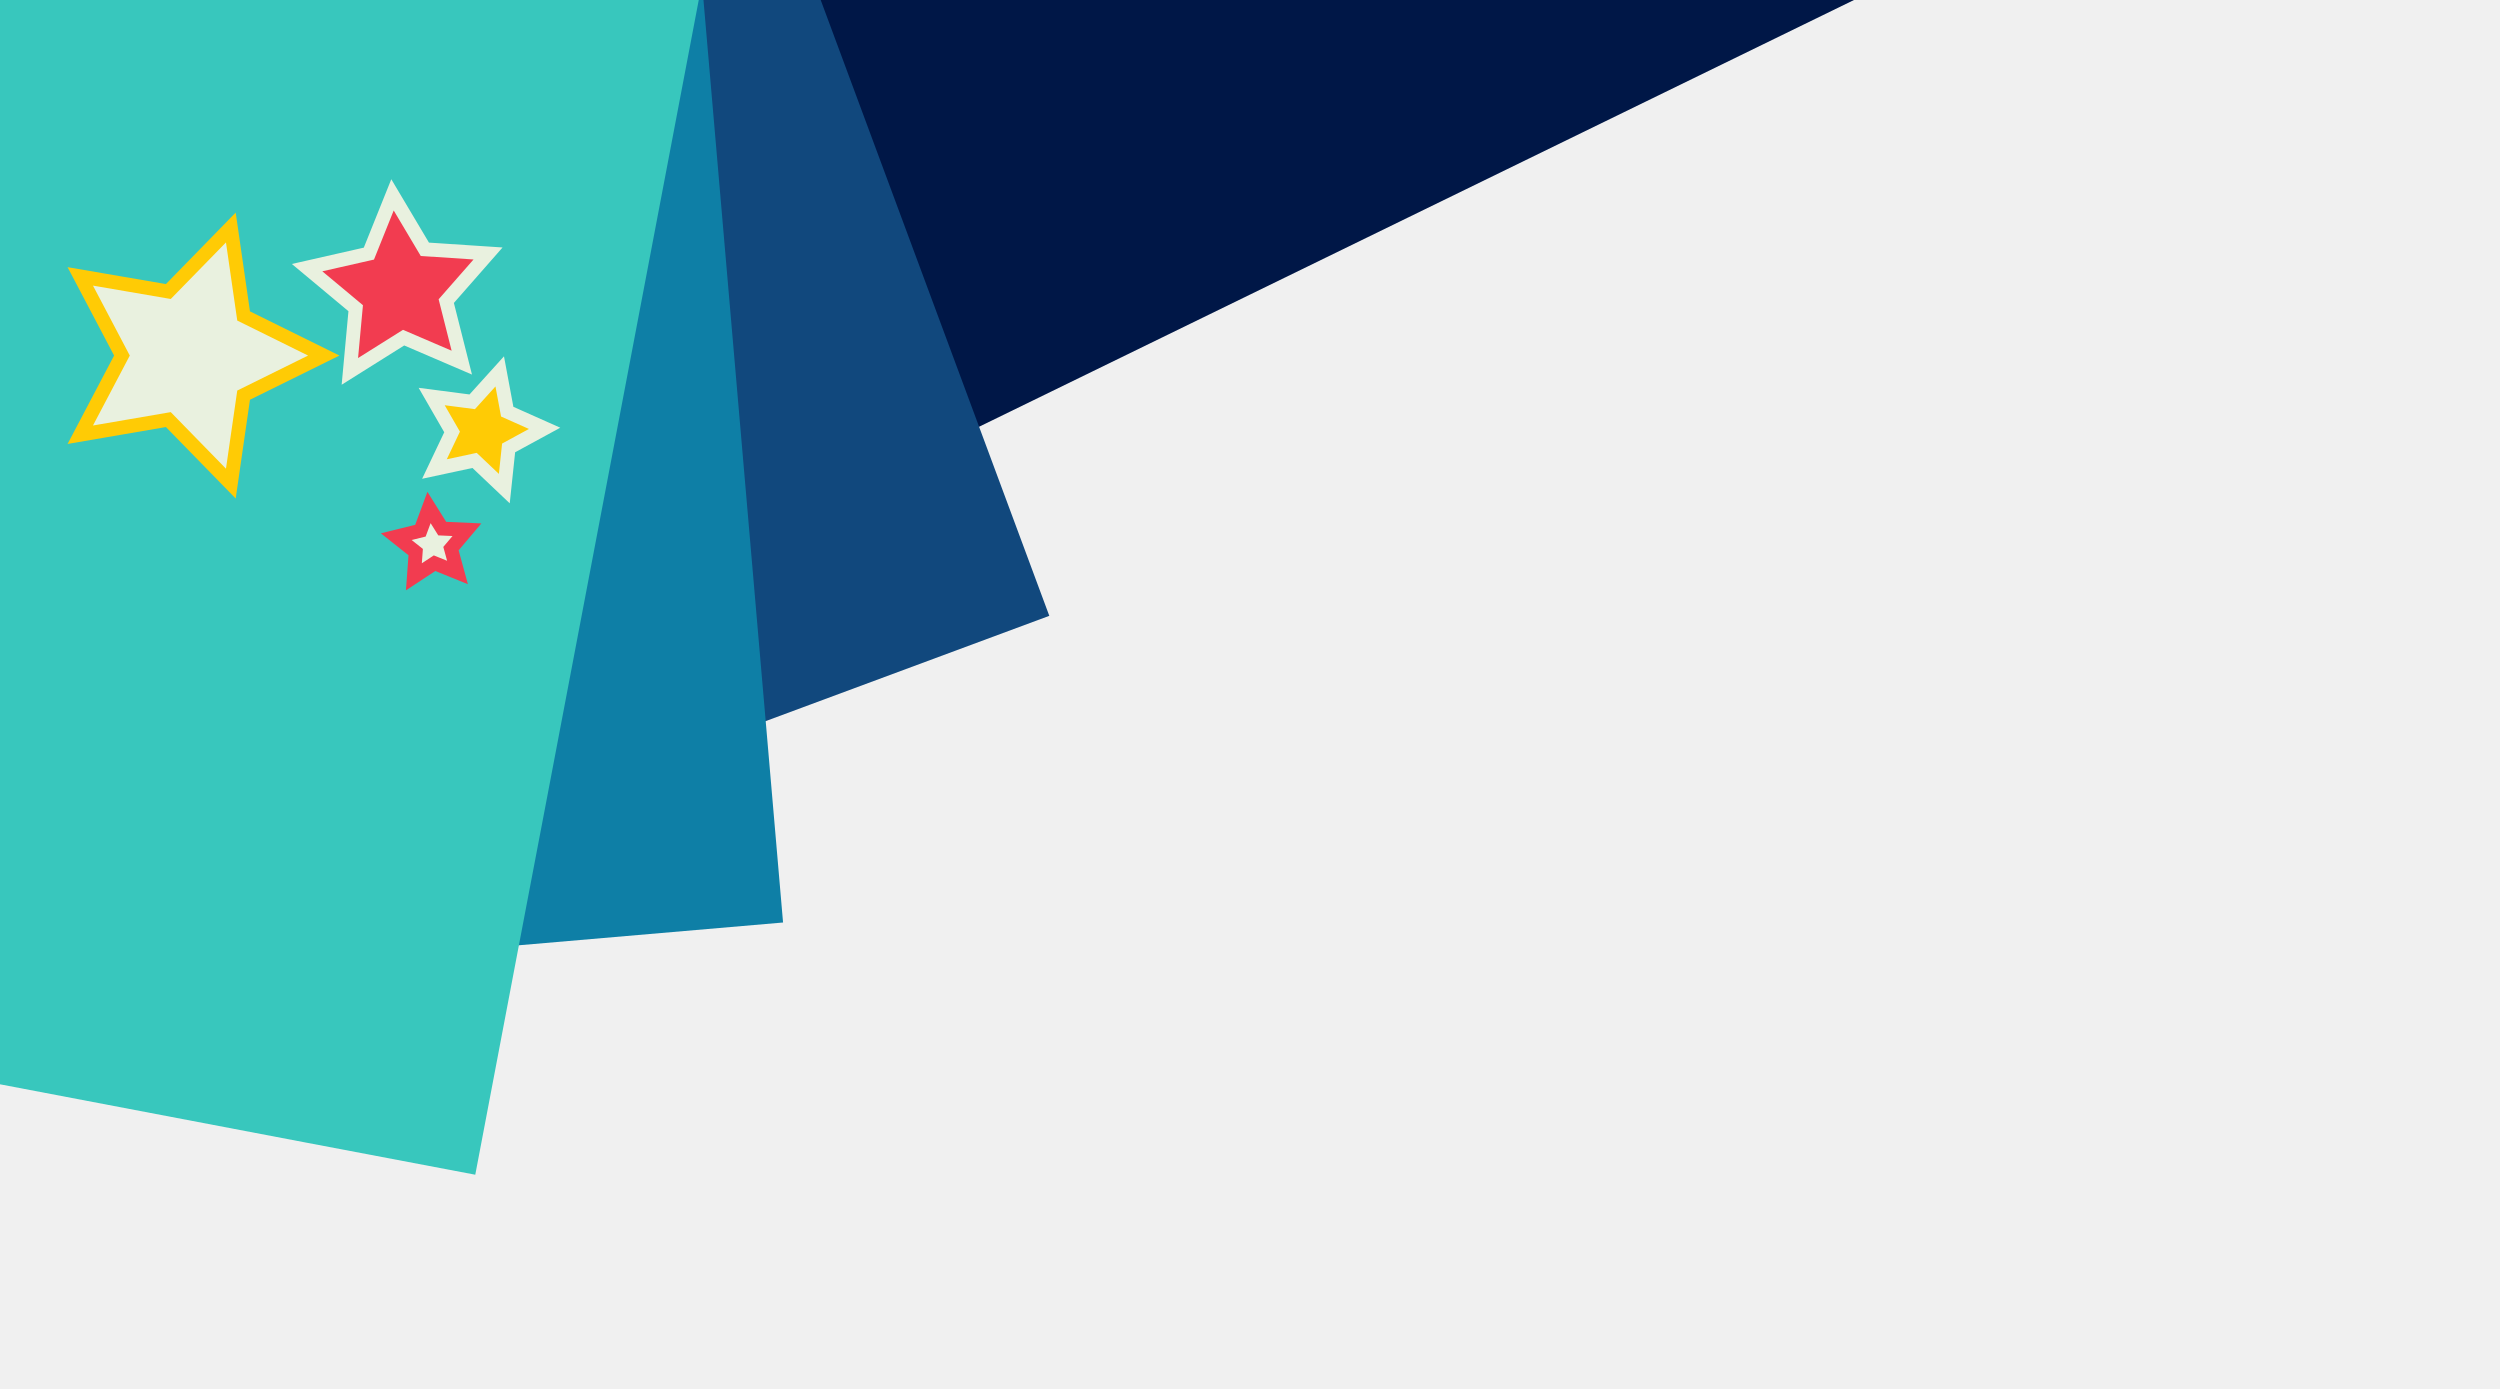
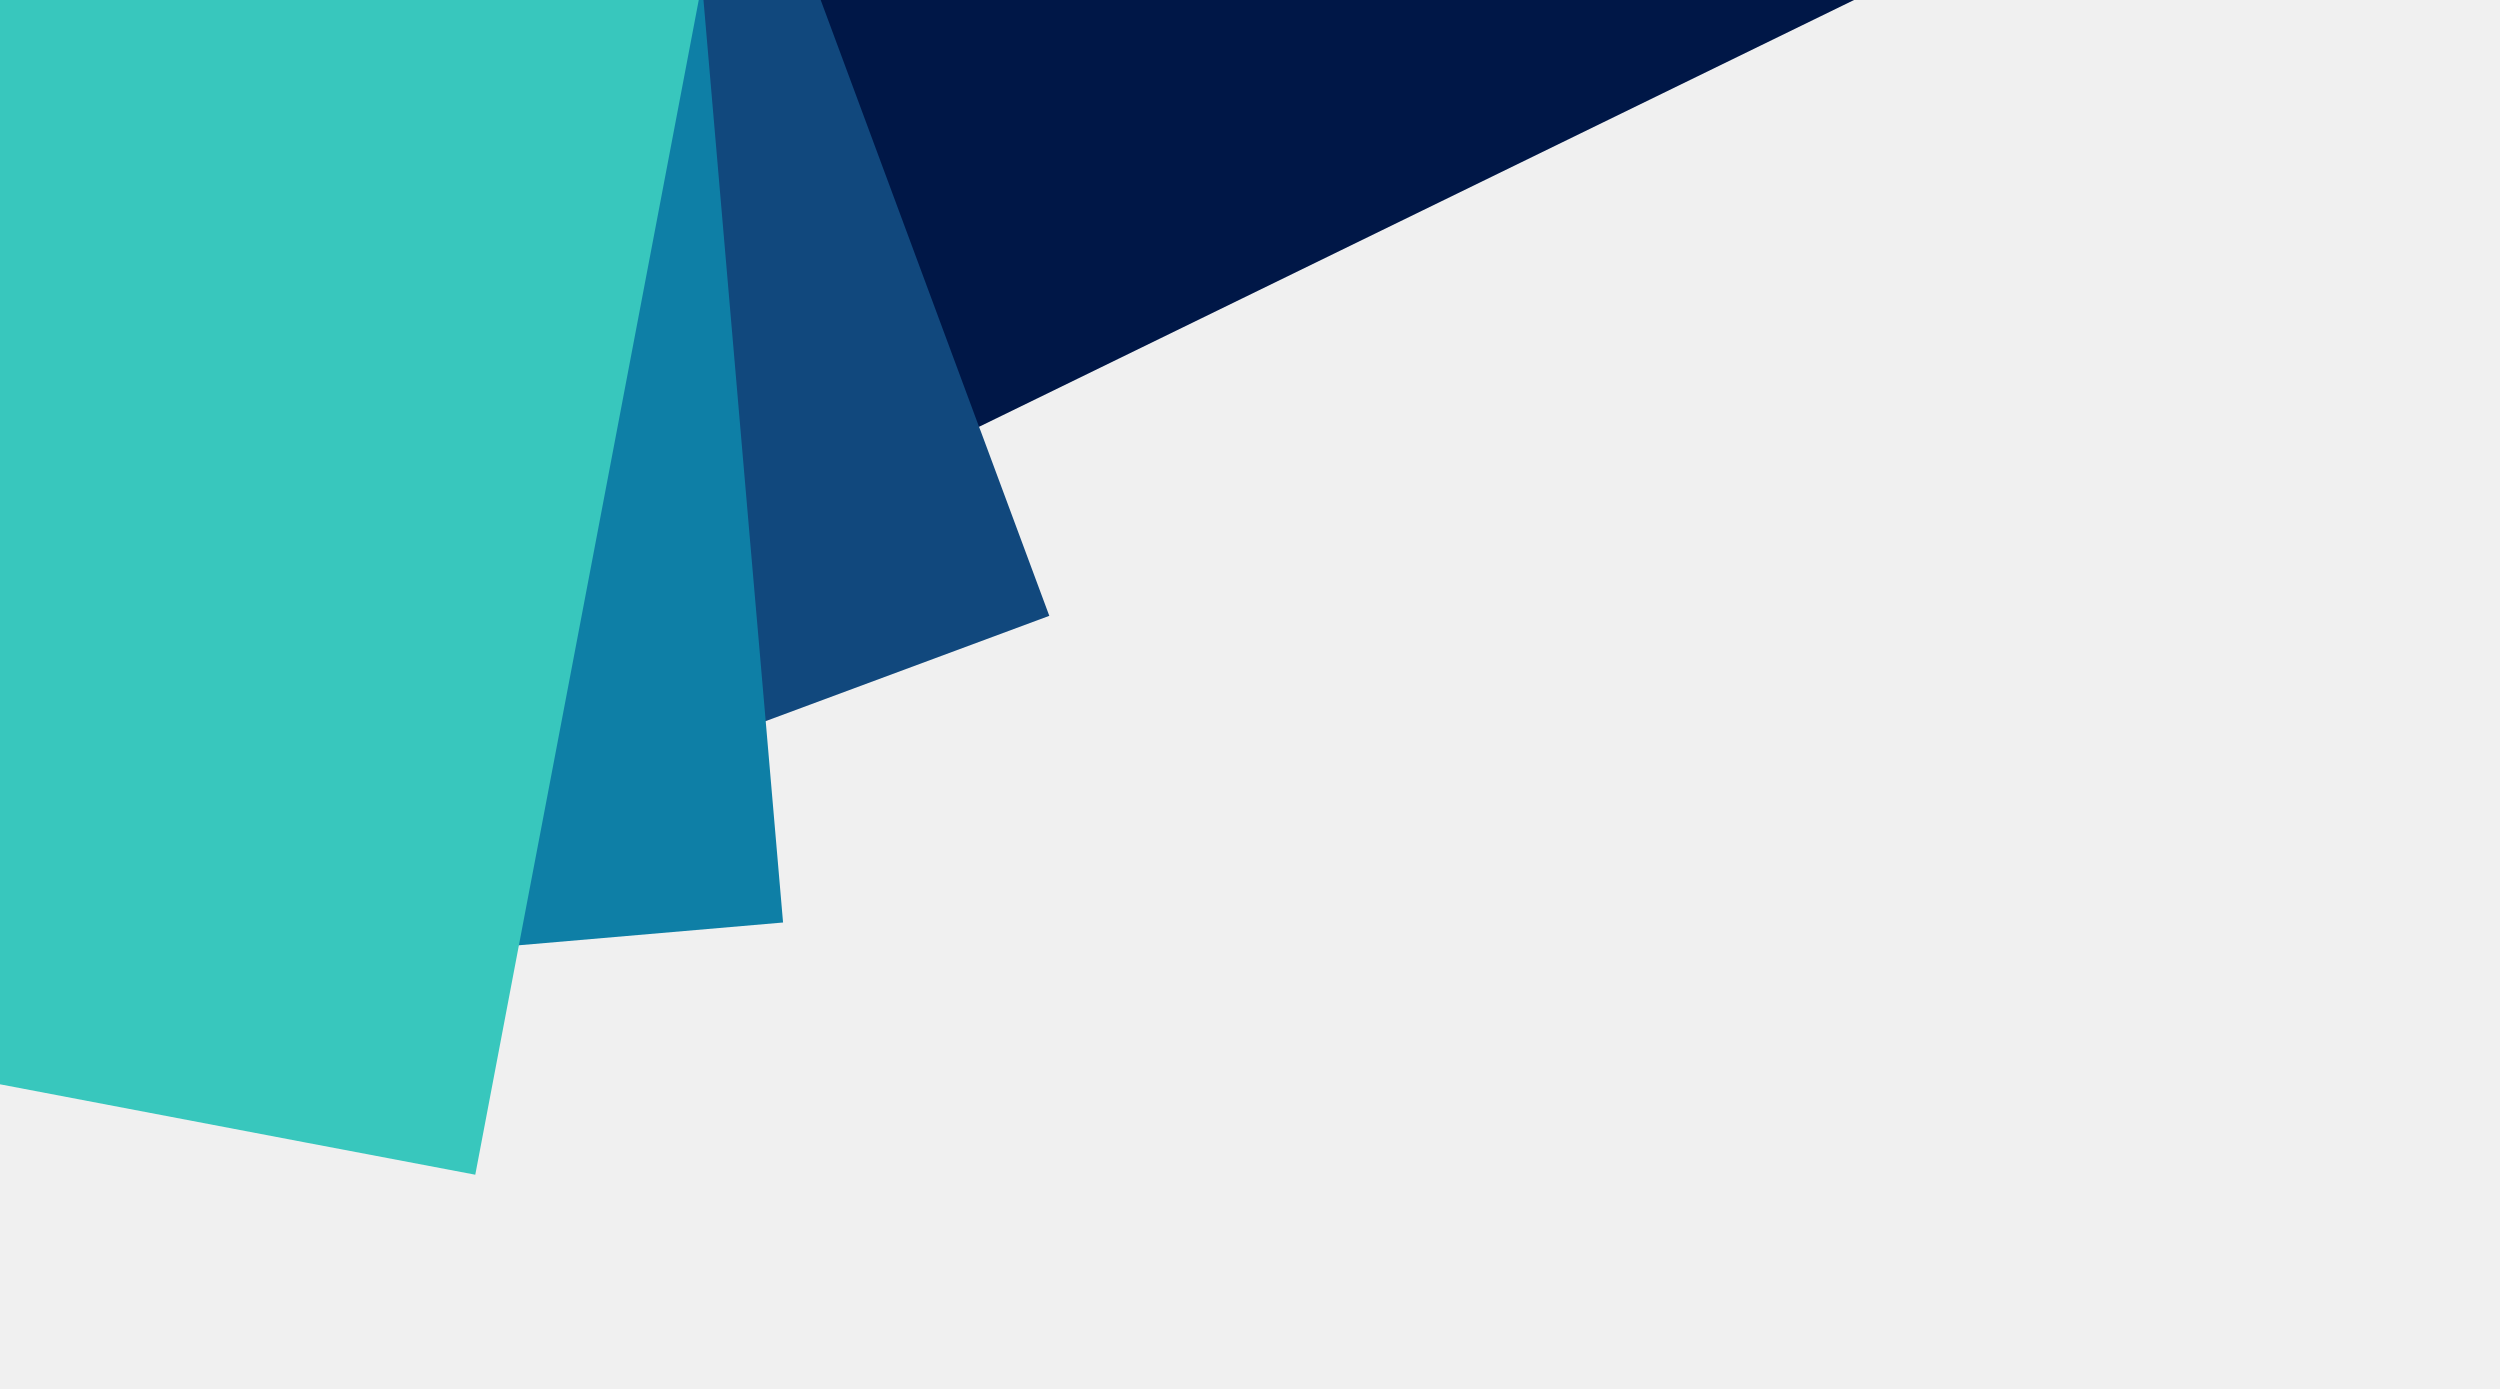
- <svg xmlns="http://www.w3.org/2000/svg" version="1.1" id="Layer_1" x="0px" y="0px" viewBox="0 0 1800 1000" style="enable-background:new 0 0 1800 1000;" xml:space="preserve">
+ <svg xmlns="http://www.w3.org/2000/svg" xmlns:xlink="http://www.w3.org/1999/xlink" version="1.1" x="0px" y="0px" viewBox="0 0 1800 1000" style="enable-background:new 0 0 1800 1000;" xml:space="preserve">
  <style type="text/css">
	.st0{fill:#001747;}
	.st1{fill:#11487D;}
	.st2{fill:#0E7FA6;}
	.st3{fill:#38C7BD;}
- 	.st4{fill:#E9F1DF;stroke:#F23C50;stroke-width:10;stroke-miterlimit:10;}
- 	.st5{fill:#E9F1DF;stroke:#FFCB05;stroke-width:10;stroke-miterlimit:10;}
- 	.st6{fill:#FFCB05;stroke:#E9F1DF;stroke-width:10;stroke-miterlimit:10;}
- 	.st7{fill:#F23C50;stroke:#E9F1DF;stroke-width:10;stroke-miterlimit:10;}
+ 	.st4{fill:none;}
+ 	.st5{display:none;}
+ 	.st6{display:inline;}
+ 	.st7{fill:#D5024E;}
+ 	.st8{fill:none;stroke:#1ED28C;stroke-width:45.48;stroke-linecap:round;stroke-miterlimit:10;}
+ 	.st9{fill:#000033;}
+ 	.st10{fill:#00CCFF;}
+ 	.st11{fill:#71718D;}
+ 	.st12{fill:#FFFFFF;}
+ 	.st13{fill:#9F9E96;}
+ 	.st14{fill:#FF7676;}
+ 	.st15{fill:#660099;}
+ 	.st16{fill:#7E28A9;}
+ 	.st17{fill:#DBD3C1;}
+ 	.st18{fill:#3E3E3D;}
+ 	.st19{fill:none;stroke:#BAB9B3;stroke-width:5.11;stroke-linecap:round;stroke-linejoin:round;}
+ 	.st20{fill:#FFAD00;}
+ 	.st21{fill:#FFCC00;}
+ 	.st22{clip-path:url(#SVGID_2_);}
+ 	.st23{fill:#1ED28C;}
+ 	.st24{fill:#292C38;}
+ 	.st25{fill:#C1E0D1;}
+ 	.st26{clip-path:url(#SVGID_4_);}
+ 	.st27{fill:#434350;}
+ 	.st28{clip-path:url(#SVGID_4_);fill:none;stroke:#0099FF;stroke-width:13.64;stroke-miterlimit:10;}
+ 	.st29{clip-path:url(#SVGID_4_);fill:#64E0B0;}
+ 	.st30{clip-path:url(#SVGID_4_);fill:#8CE8C4;}
</style>
-   <polygon id="XMLID_17_" class="st0" points="179.3,-411.4 414.8,-336.7 633.8,-267.3 723.4,-238.8 867.2,-193.2 904.9,-181.3   1088.9,-123 1322.8,-48.7 1344.3,-4.6 445.5,433.8 225,-18.4 212.8,-15.1 223.5,-21.5 121.8,-230 " />
-   <polygon id="XMLID_52_" class="st1" points="755.5,443.4 551.3,519.2 482.7,544.6 393.2,577.8 38.4,709.5 0,723.8 0,0 503.1,0   505.5,-12.4 506.5,0 590.9,0 706,310.1 " />
-   <polygon id="XMLID_38_" class="st2" points="563.8,664.2 373.6,680.6 351.4,682.5 38.4,709.5 0,712.8 0,0 503.1,0 505.5,-12.4   506.5,0 547.6,476.5 551.3,519.2 " />
-   <polygon id="XMLID_31_" class="st3" points="503.1,0 393.2,577.8 378.7,653.8 373.6,680.6 342.2,845.8 218.4,822.3 0,780.7 0,0 " />
-   <polygon id="XMLID_2_" class="st4" points="336.2,381.4 324.7,395 329.4,412.2 312.9,405.5 298,415.3 299.3,397.5 285.3,386.4   302.7,382.1 308.9,365.4 318.4,380.6 " />
-   <polygon id="XMLID_3_" class="st5" points="233.1,256 175.4,284.5 166.2,348.2 121.2,302.1 57.8,313 87.8,256 57.8,199 121.2,209.9   166.2,163.8 175.4,227.5 " />
-   <polygon id="XMLID_5_" class="st6" points="363.1,351.8 341.7,331.5 312.8,337.7 325.5,311 310.8,285.5 340,289.3 359.8,267.4   365.2,296.4 392.1,308.4 366.2,322.5 " />
-   <polygon id="XMLID_4_" class="st7" points="332.5,261.1 290.6,243.1 251.9,267.4 256.1,221.9 221.1,192.7 265.6,182.6 282.6,140.3   305.9,179.5 351.4,182.5 321.3,216.8 " />
+   <g id="Layer_1">
+     <polygon class="st0" points="1334.9,0 704.9,307.3 539.9,387.7 445.5,433.8 427.6,397 234,0  " />
+     <polygon class="st1" points="755.5,443.4 551.3,519.2 482.7,544.6 393.2,577.8 38.4,709.5 0,723.8 0,0 590.9,0 704.9,307.3    706,310.1  " />
+     <polygon class="st2" points="563.8,664.2 373.6,680.6 351.4,682.5 38.4,709.5 0,712.8 0,0 506.5,0 539.9,387.7 547.6,476.5    551.3,519.2  " />
+     <polygon class="st3" points="503.1,0 427.6,397 393.2,577.8 378.7,653.8 373.6,680.6 342.2,845.8 218.4,822.3 0,780.7 0,0  " />
+     <line class="st4" x1="234" y1="0" x2="204" y2="0" />
+     <line class="st4" x1="1358" y1="0" x2="1334.9" y2="0" />
+     <polyline class="st4" points="1443,0 1358,0 1334.9,0 590.9,0 506.5,0  " />
+     <polyline class="st4" points="503.1,0 234,0 204,0 0,0  " />
+   </g>
+   <g id="Layer_2" class="st5">
+     <g class="st6">
+       <g>
+         <circle class="st7" cx="1137.8" cy="517.2" r="295.5" />
+         <path class="st8" d="M1086.7,453.6c35.2,21.4,78.1,27.9,118.9,23.4s80-19.5,116.5-38.6c13-6.8,25.7-14.2,38.1-22" />
+         <path class="st8" d="M1035.2,541.4c145.1,189,401,53.4,401,53.4" />
+         <path class="st9" d="M1412.8,514l30.4,143.8c1.8,8.7-3.7,17.3-12.5,19.2l-65,13.7c-8.7,1.8-17.3-3.7-19.2-12.5l-30.4-143.8     c-1.8-8.7,3.7-17.3,12.5-19.2l65-13.7C1402.4,499.7,1411,505.2,1412.8,514z" />
+         <rect x="1344.6" y="537.9" transform="matrix(0.9784 -0.2069 0.2069 0.9784 -93.3857 298.3174)" class="st10" width="70" height="115.5" />
+         <circle class="st11" cx="1395" cy="668.4" r="6.1" />
+         <path class="st11" d="M1374.3,518.6L1374.3,518.6c0.1,0.7-0.3,1.3-0.9,1.5l-18.7,4c-0.6,0.1-1.3-0.3-1.4-0.9l0-0.1     c-0.1-0.6,0.3-1.3,0.9-1.4l18.7-4C1373.5,517.5,1374.2,517.9,1374.3,518.6z" />
+         <path class="st12" d="M1382.4,604.8C1382.4,604.8,1382.4,604.8,1382.4,604.8c5-0.7,9.7,2.9,10.3,7.9c0.7,5-2.9,9.6-7.9,10.3     s-9.6-2.9-10.3-7.9C1373.8,610.1,1377.4,605.5,1382.4,604.8z M1389.3,600.6l-14.7,1.9l-5.1-38.8l14.7-1.9L1389.3,600.6z" />
+         <path class="st8" d="M976.1,600.6c0,0,13.6,56.7,150.5,104s163.7,154.9,163.7,154.9" />
+         <rect x="1307" y="770.9" transform="matrix(-0.6047 -0.7964 0.7964 -0.6047 1496.304 2334.267)" class="st13" width="40.7" height="49.9" />
+         <path class="st14" d="M1335,764.5L1335,764.5l5.7-4.3l0,0c8.7-6.6,21-4.9,27.6,3.8l0.8,1c6.6,8.7,4.9,21-3.8,27.6l-5.7,4.3l0,0     L1335,764.5L1335,764.5z" />
+         <rect x="1255.2" y="789.4" transform="matrix(-0.6047 -0.7964 0.7964 -0.6047 1356.647 2360.959)" class="st15" width="18" height="108.8" />
+         <rect x="1267.4" y="801.1" transform="matrix(-0.6047 -0.7964 0.7964 -0.6047 1361.574 2386.776)" class="st16" width="11.3" height="108.8" />
+         <rect x="1249.6" y="777.7" transform="matrix(-0.6047 -0.7964 0.7964 -0.6047 1351.706 2335.119)" class="st16" width="11.3" height="108.8" />
+         <polygon class="st17" points="1163.9,920 1208.6,860.5 1233.2,893    " />
+         <polygon class="st18" points="1182.2,912.8 1179.6,899.1 1163.9,920    " />
+         <line class="st19" x1="1323.8" y1="815.9" x2="1307.1" y2="793.9" />
+         <line class="st19" x1="1331.8" y1="809.9" x2="1315.1" y2="787.9" />
+         <line class="st19" x1="1339.7" y1="803.8" x2="1323" y2="781.8" />
+         <line class="st19" x1="1347.7" y1="797.8" x2="1331" y2="775.8" />
+         <path class="st20" d="M1331.2,349.7l13.4-18.9l97.8,69.2l-13.4,18.9c-19.1,27-56.5,33.4-83.5,14.3     C1318.5,414,1312.1,376.7,1331.2,349.7z M1348.6,354l-3.7,5.3c-0.3,0.3-0.5,0.7-0.7,1c-13.5,19.7-8.5,46.6,11.2,60.1     c19.7,13.5,46.6,8.5,60.1-11.2l3.7-5.3L1348.6,354z" />
+         <path class="st21" d="M1574.4,402.8C1574.4,402.8,1574.4,402.8,1574.4,402.8c-9.5-3.4-20,1.5-23.4,11c-3.4,9.5,1.5,19.9,11,23.4     c9.5,3.4,19.9-1.5,23.4-11C1588.8,416.7,1583.9,406.2,1574.4,402.8z" />
+         <polygon class="st21" points="1319.7,309.9 1308.9,340.8 1524.1,494 1553.1,413.9 1582,333.8    " />
+         <path class="st20" d="M1532,504.3l-6-2.2c-2.8-1-4.2-4.1-3.2-6.9l58.7-162.3c1-2.8,4.1-4.2,6.9-3.2l6,2.2c2.8,1,4.2,4.1,3.2,6.9     l-58.7,162.3C1537.8,503.9,1534.8,505.3,1532,504.3z" />
+         <g>
+           <defs>
+             <circle id="SVGID_1_" cx="1137.8" cy="517.2" r="295.5" />
+           </defs>
+           <clipPath id="SVGID_2_">
+             <use xlink:href="#SVGID_1_" style="overflow:visible;" />
+           </clipPath>
+           <g id="Layer_1_1_" class="st22">
+             <path class="st23" d="M502.9,744.6c13.1-25.6,47.3-77.9,92.8-109.9c22.5,40.2,56,73.5,99.1,94.6c43.1,21,90,26.9,135.5,19.9       c2.8,55.6-17.4,114.7-29.5,140.8l150.3,73.3c5.5-11.8,24.6-54.6,36.5-111.4c6.9-32,10.2-64.7,9.9-97.5       c-0.8-53.8,9.7-107.4,34.7-154.9c1.4-2.7,6.7-13.5,7.9-16.2c15.4-34.1,35.4-65.9,61.3-93c23-24.1,41.4-52.1,54.3-82.8       c54.5-128.7,1.8-279.8-120.9-346.7C897-14.5,725.7,41.3,657.7,181c-12,24.5-20.2,50.7-24.4,77.6c-6,37.9-18.1,74.6-36,108.5       c-1.4,2.6-6.7,13.4-7.9,16.2c-22.1,49-57.9,90.2-100.7,122.7c-26,19.9-49.8,42.7-70.7,67.9c-37.4,44.4-59.4,85.7-65.3,97.4       L502.9,744.6z" />
+             <circle class="st24" cx="1106.5" cy="330.1" r="25.1" />
+             <circle class="st12" cx="1104.3" cy="323.8" r="8.4" />
+             <path class="st25" d="M592.1,527.6c9.6,73.3,51.1,138.1,117.8,170.6c66.7,32.5,143.3,25.3,207-12.2       c-60.6,16.1-128.7,10.9-191.4-19.7S616.8,585.3,592.1,527.6z" />
+             <g>
+               <defs>
+                 <ellipse id="SVGID_3_" transform="matrix(0.8988 0.4384 -0.4384 0.8988 278.9355 -320.7161)" cx="834.1" cy="443.7" rx="178.7" ry="177.6" />
+               </defs>
+               <clipPath id="SVGID_4_">
+                 <use xlink:href="#SVGID_3_" style="overflow:visible;" />
+               </clipPath>
+               <g class="st26">
+                 <ellipse transform="matrix(0.8988 0.4384 -0.4384 0.8988 278.9355 -320.7161)" class="st24" cx="834.1" cy="443.7" rx="178.7" ry="177.6" />
+                 <path class="st27" d="M820.3,415.8c-15-11.1-32.3-18.6-50.6-22.2c-68.3-13.3-134.3,31.3-147.6,99.5         c-13.3,68.3,31.3,134.3,99.5,147.6c6.2,11.5,14.2,22,23.6,31.1c50.1,48.2,129.8,46.6,177.9-3.5         c48.2-50.1,46.6-129.8-3.5-177.9c-50.1-48.2-129.8-46.6-177.9,3.5c19.4-35.3,54.4-59.2,94.4-64.3         C831.2,424.6,825.9,420,820.3,415.8L820.3,415.8z" />
+                 <path class="st12" d="M819.3,554.7c14.4,2,24.5,15.4,22.5,29.8l-7.3,51.7l0,0l-53.9-7.6l0,0l7.3-51.7l0,0         c2-14.4,15.4-24.5,29.8-22.5L819.3,554.7L819.3,554.7z" />
+                 <path class="st12" d="M984.6,324.2l-33.7,34.9c-9.4,9.7-24.9,10-34.6,0.6l-1.1-1.1c-9.7-9.4-10-24.9-0.6-34.6l33.7-34.9l0,0         L984.6,324.2L984.6,324.2z" />
+                 <path class="st12" d="M923.1,566.6l18.9,35.6l0,0L905,621.8l0,0l-18.9-35.6v0c-5.3-9.9-1.5-22.2,8.4-27.5l1.2-0.6         C905.5,552.9,917.9,556.6,923.1,566.6z" />
+                 <path class="st12" d="M1025.3,431.3l-39.7,7c0,0,0,0,0,0c-11.1,1.9-21.6-5.4-23.6-16.5l-0.2-1.3l0,0         c-2-11.1,5.4-21.6,16.5-23.6l39.7-7l0,0L1025.3,431.3L1025.3,431.3z" />
+               </g>
+               <ellipse transform="matrix(0.8988 0.4384 -0.4384 0.8988 278.9355 -320.7161)" class="st28" cx="834.1" cy="443.7" rx="178.7" ry="177.6" />
+               <circle class="st29" cx="1083.3" cy="188.3" r="21.9" />
+               <path class="st30" d="M1100.9,191.2c0.9-5.9-1.1-11.9-5.5-15.9c-7.2-6.7-18.5-6.3-25.3,0.9c6.1-2.2,12.8-1.9,18.6,0.9        C1094.6,179.9,1099,185,1100.9,191.2z" />
+               <circle class="st29" cx="1077" cy="428.8" r="13.5" />
+               <path class="st30" d="M1087.8,430.6c0.5-3.6-0.7-7.2-3.3-9.7c-4.4-4.2-11.4-4-15.5,0.5c3.7-1.4,7.8-1.2,11.4,0.6        C1083.9,423.7,1086.6,426.8,1087.8,430.6z" />
+               <circle class="st29" cx="947.2" cy="815.9" r="13.5" />
+               <path class="st30" d="M958.1,817.6c0.5-3.6-0.7-7.2-3.3-9.7c-4.4-4.2-11.4-4-15.5,0.5c3.7-1.4,7.8-1.2,11.4,0.6        C954.1,810.7,956.9,813.9,958.1,817.6z" />
+               <circle class="st29" cx="964.4" cy="639.7" r="11.2" />
+               <path class="st30" d="M973.4,641.1c0.5-3-0.6-6.1-2.8-8.1c-3.7-3.4-9.5-3.2-12.9,0.5c3.1-1.1,6.5-1,9.5,0.5        C970.2,635.4,972.4,638,973.4,641.1z" />
+               <circle class="st29" cx="976.7" cy="229.3" r="16.3" />
+               <path class="st30" d="M989.8,231.4c0.7-4.4-0.8-8.8-4.1-11.8c-5.4-5-13.7-4.7-18.7,0.7c4.5-1.6,9.4-1.4,13.7,0.7        C985.1,223.1,988.4,226.9,989.8,231.4z" />
+             </g>
+           </g>
+         </g>
+       </g>
+     </g>
+   </g>
+   <g id="Layer_3">
+ </g>
+   <g id="Layer_4">
+ </g>
+   <g id="Layer_5">
+ </g>
</svg>
